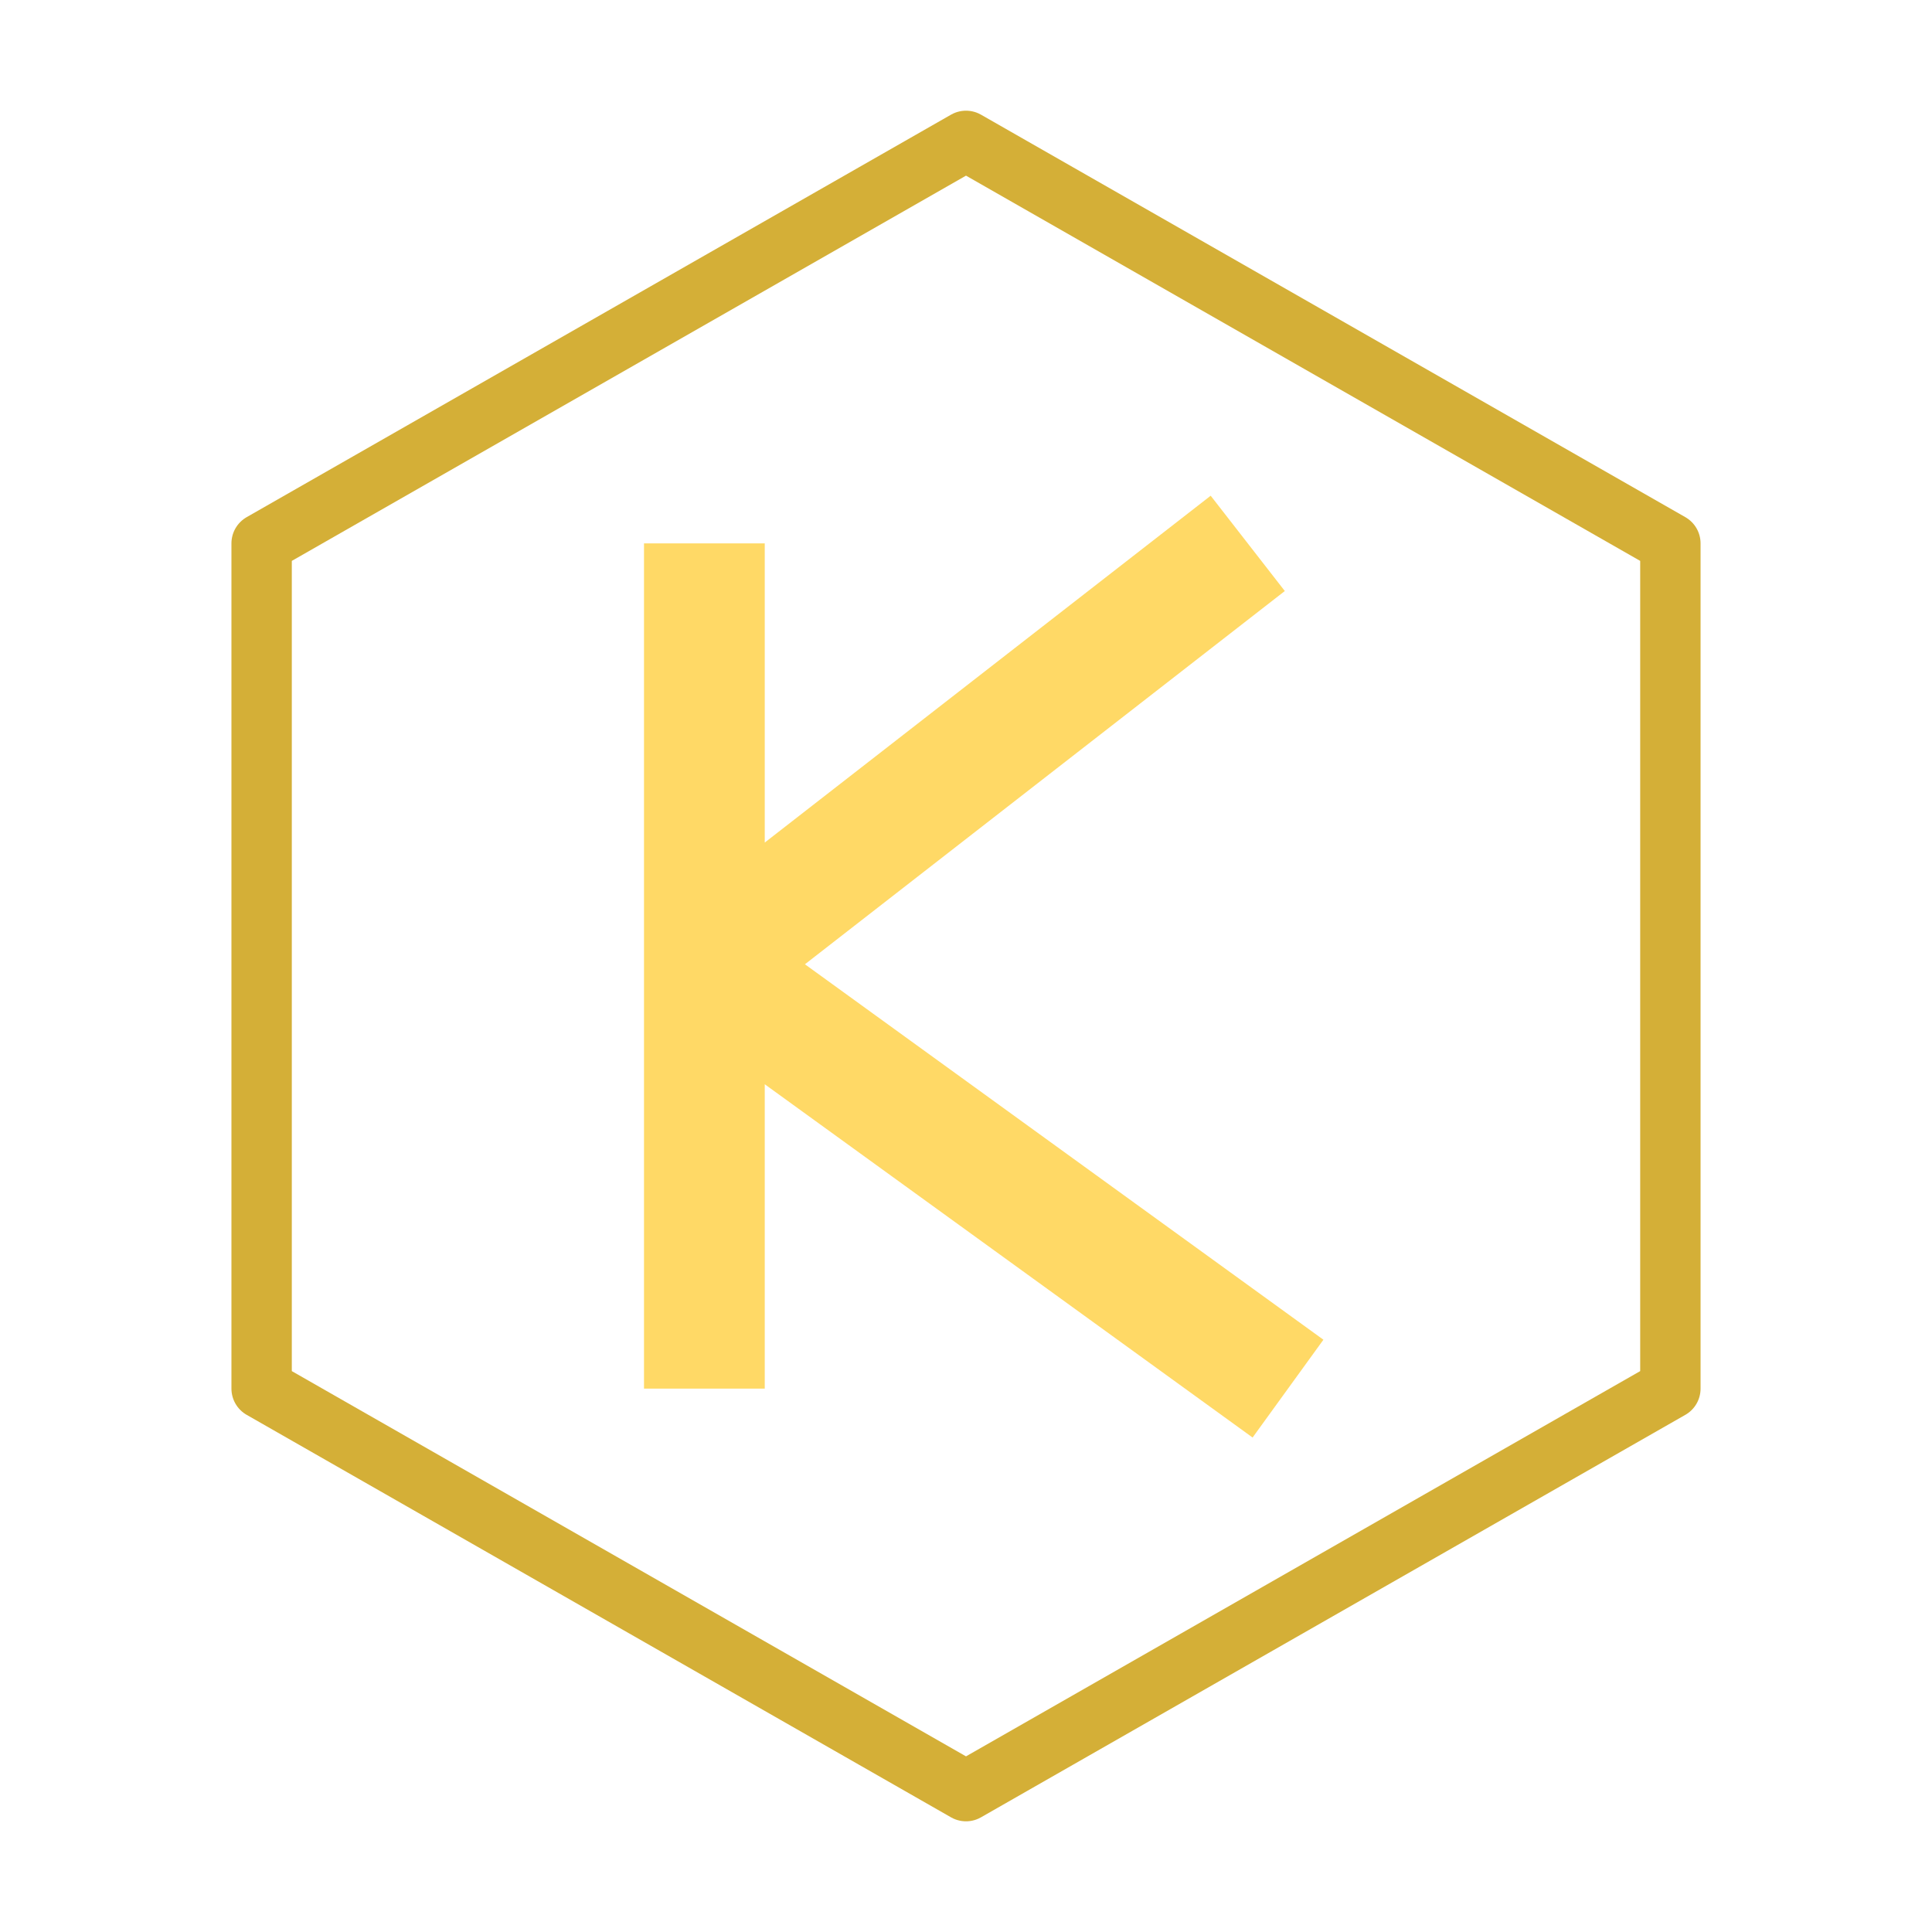
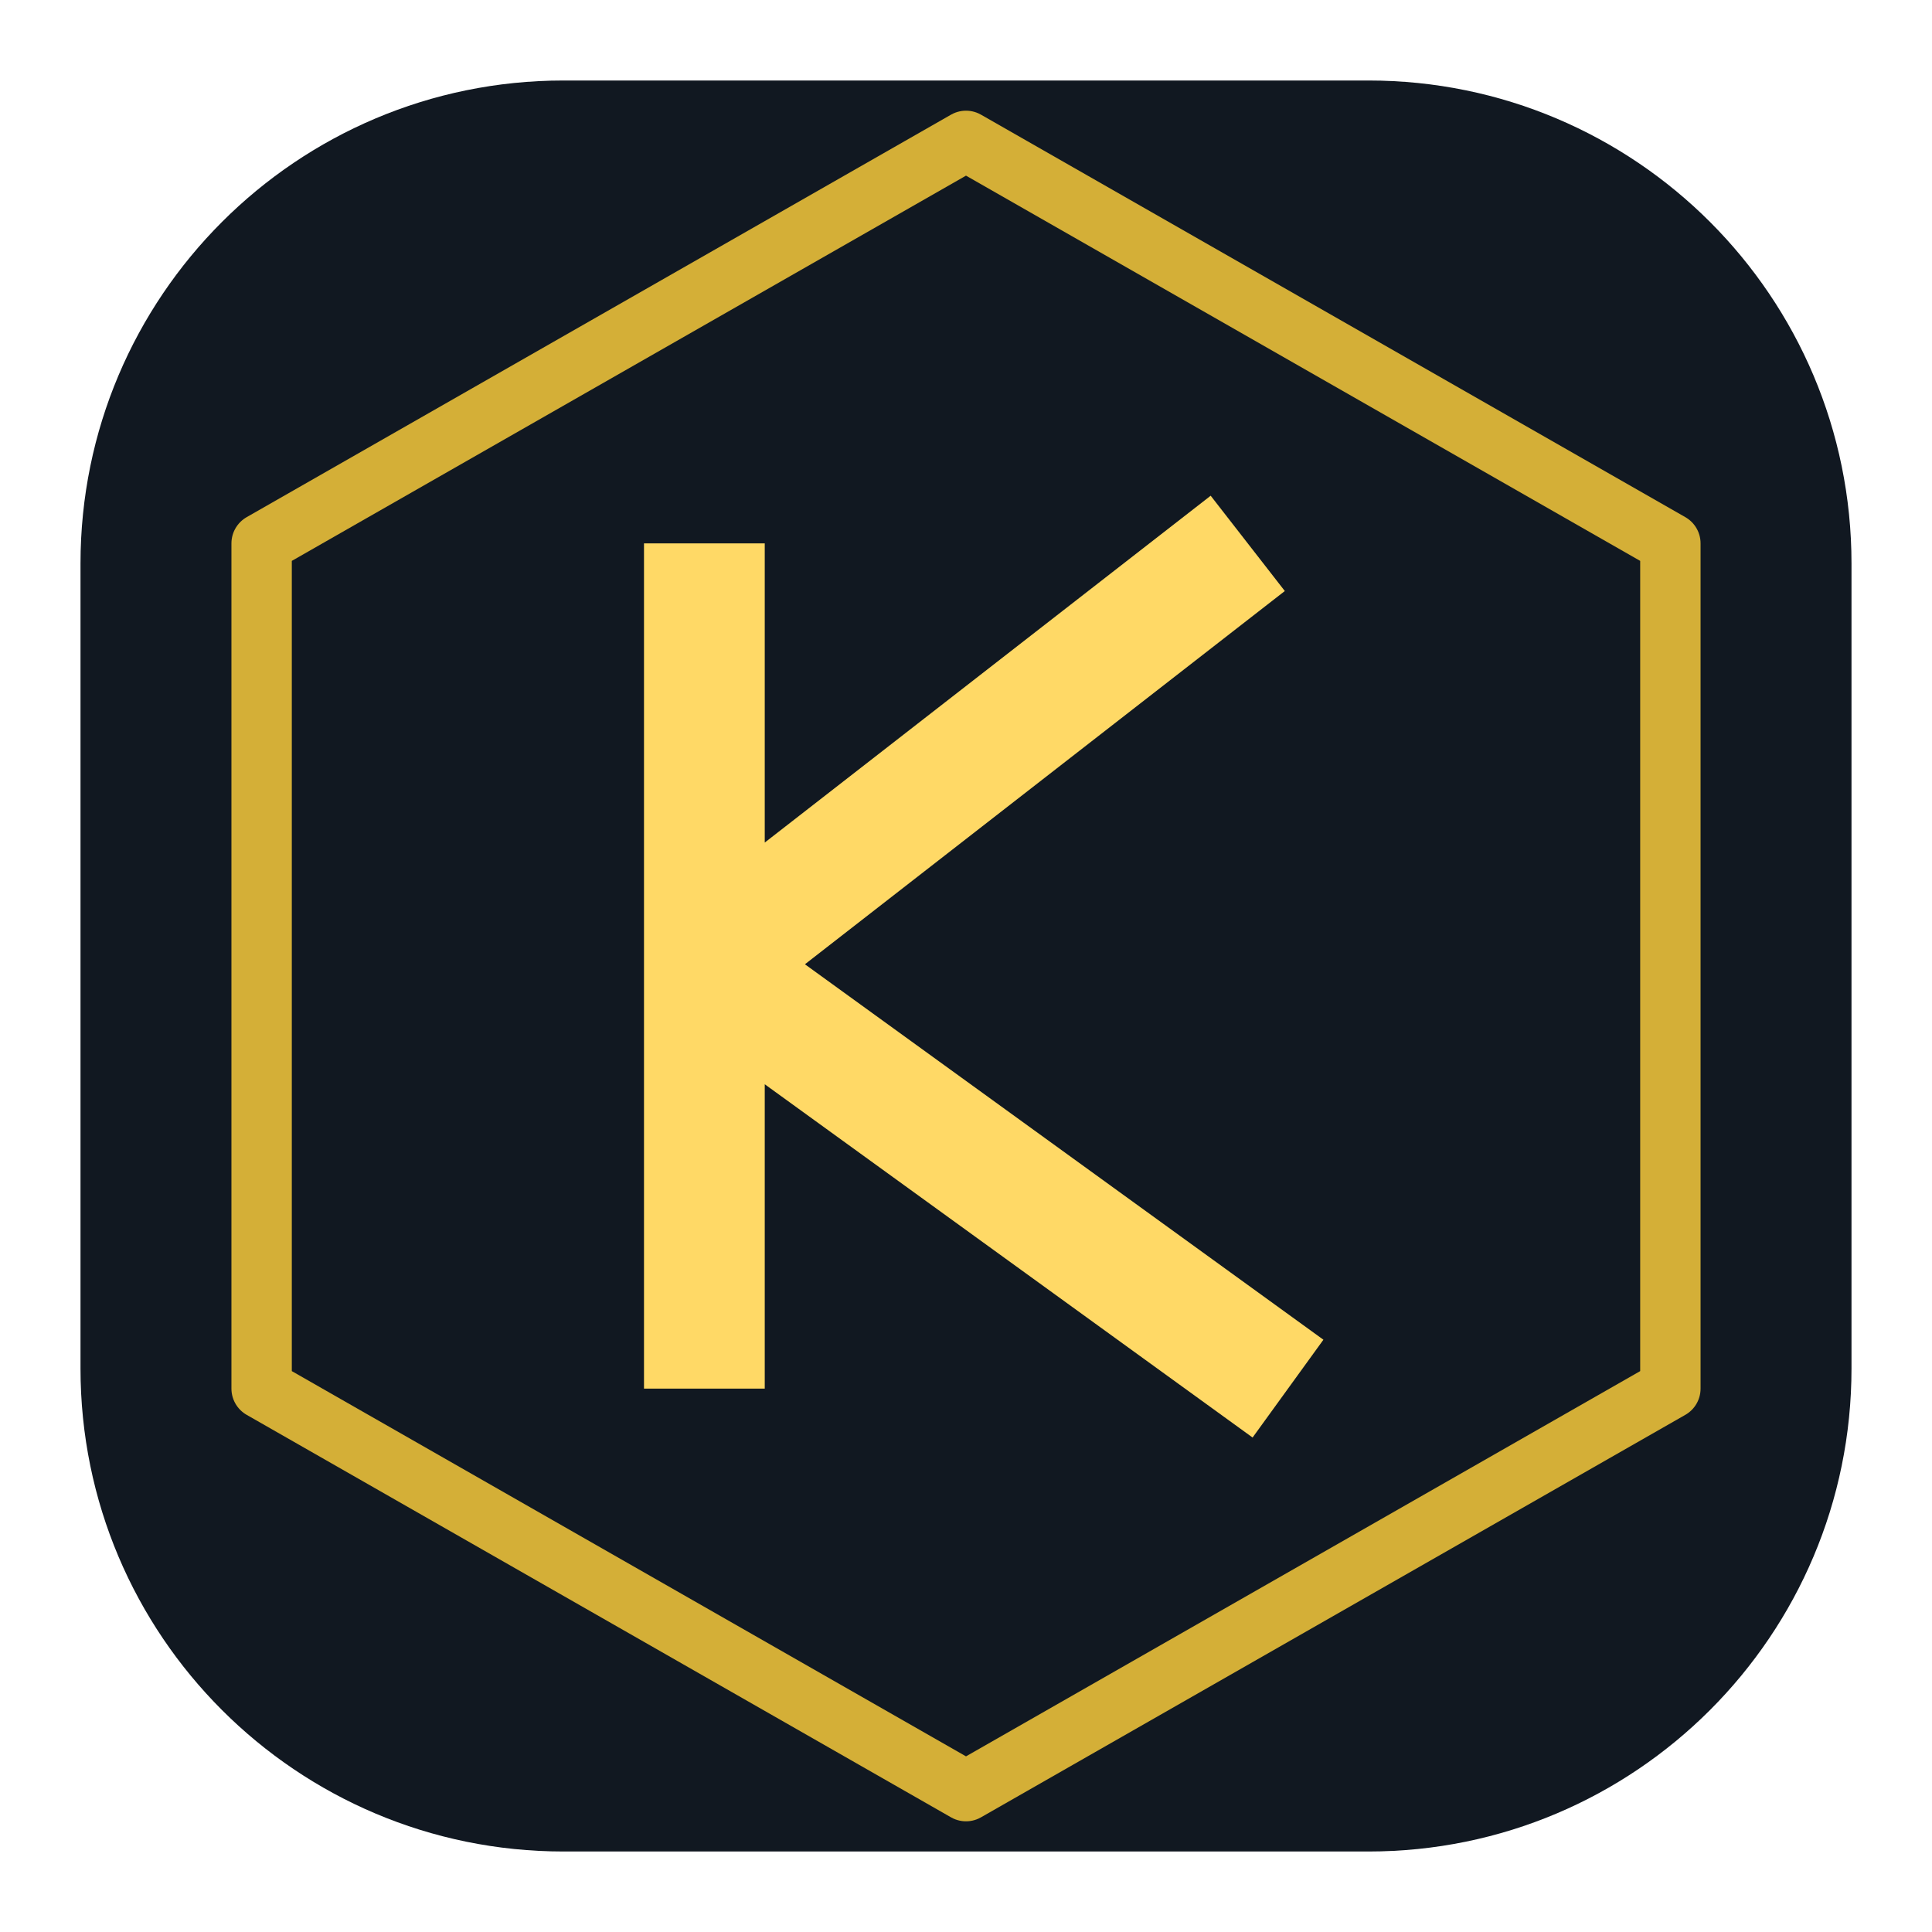
- <svg xmlns="http://www.w3.org/2000/svg" viewBox="0 0 96 96" role="img" aria-labelledby="title description">
+ <svg xmlns="http://www.w3.org/2000/svg" viewBox="0 0 96 96" role="img">
+   <rect x="4" y="4" width="88" height="88" rx="24" fill="#111821" />
  <g fill="none" stroke="#d4af37" stroke-width="3" stroke-linejoin="round">
    <path d="M48 7 83 27v42L48 89 13 69V27z" />
    <path d="m35 27 0 42m0-21 27-21M35 48l29 21" stroke="#ffd966" stroke-width="6" />
  </g>
-   <path d="M102 29h4v38h-4z" fill="#d4af37" />
-   <text x="123" y="47" fill="#f4f7fb" font-family="Arial, Helvetica, sans-serif" font-size="25" font-weight="700">KRYPTON ULTIMATE</text>
-   <text x="124" y="72" fill="#d4af37" font-family="Arial, Helvetica, sans-serif" font-size="15" font-weight="700" letter-spacing="2">INC II</text>
</svg>
